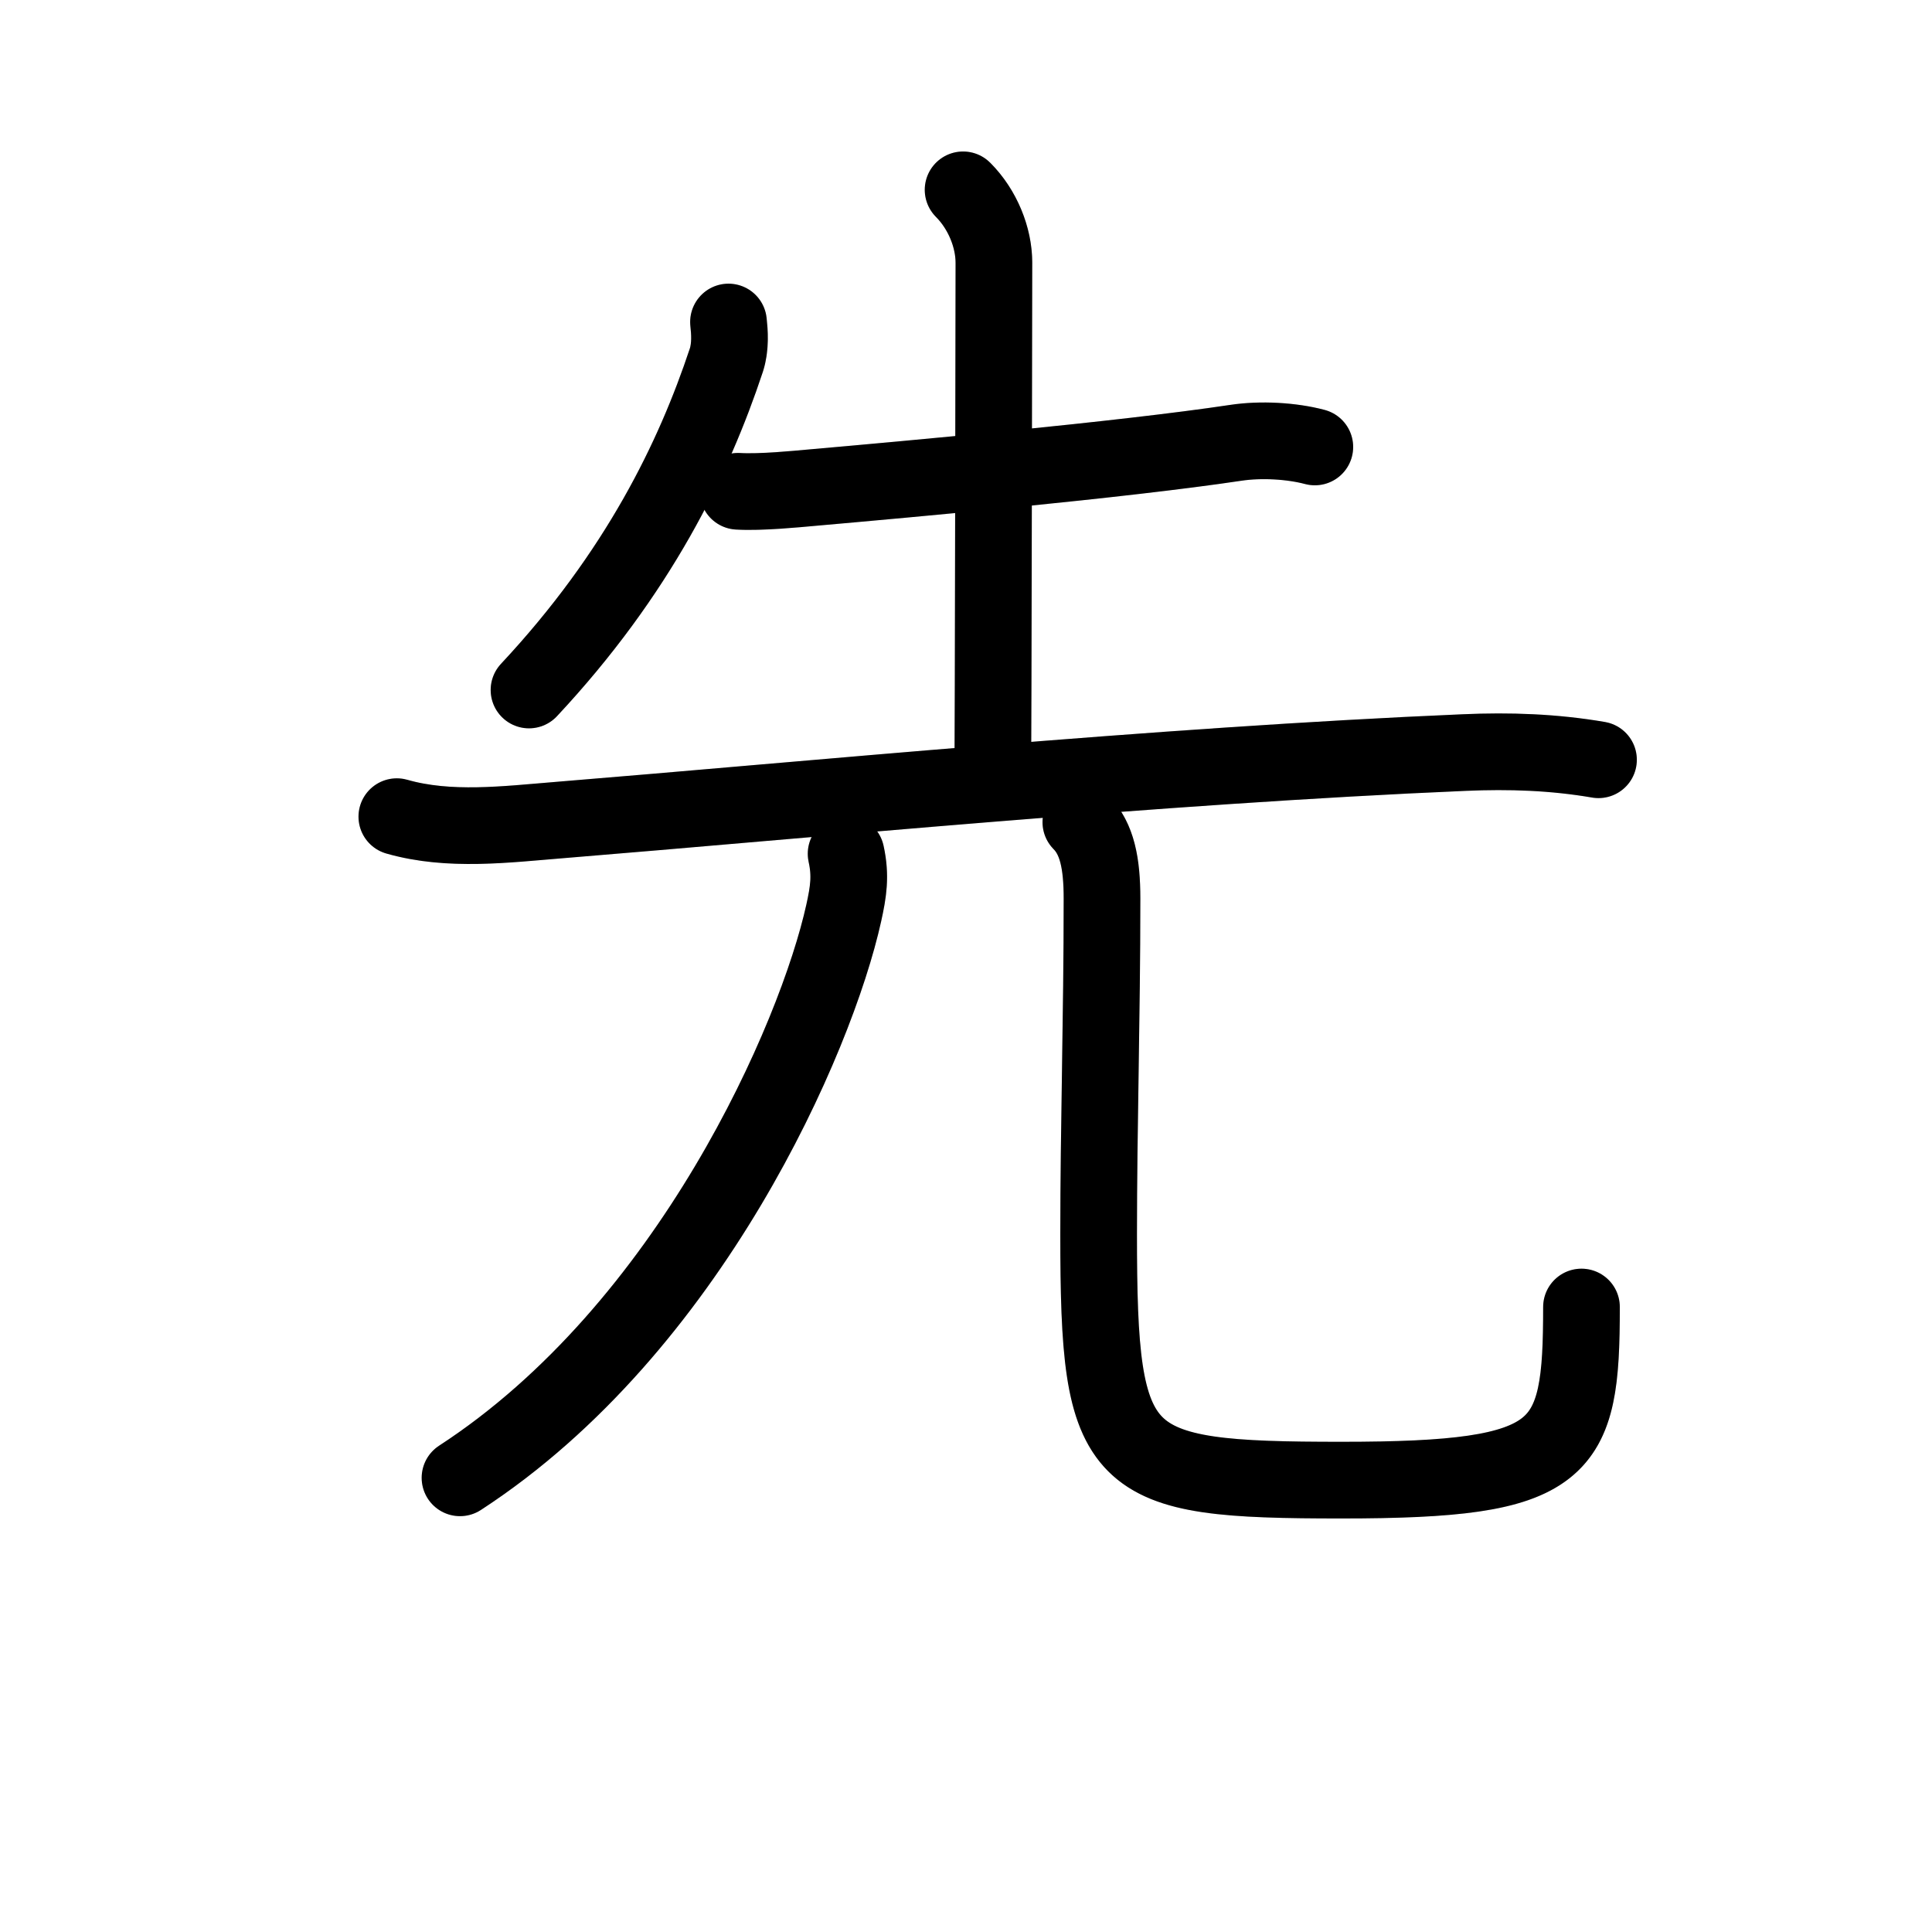
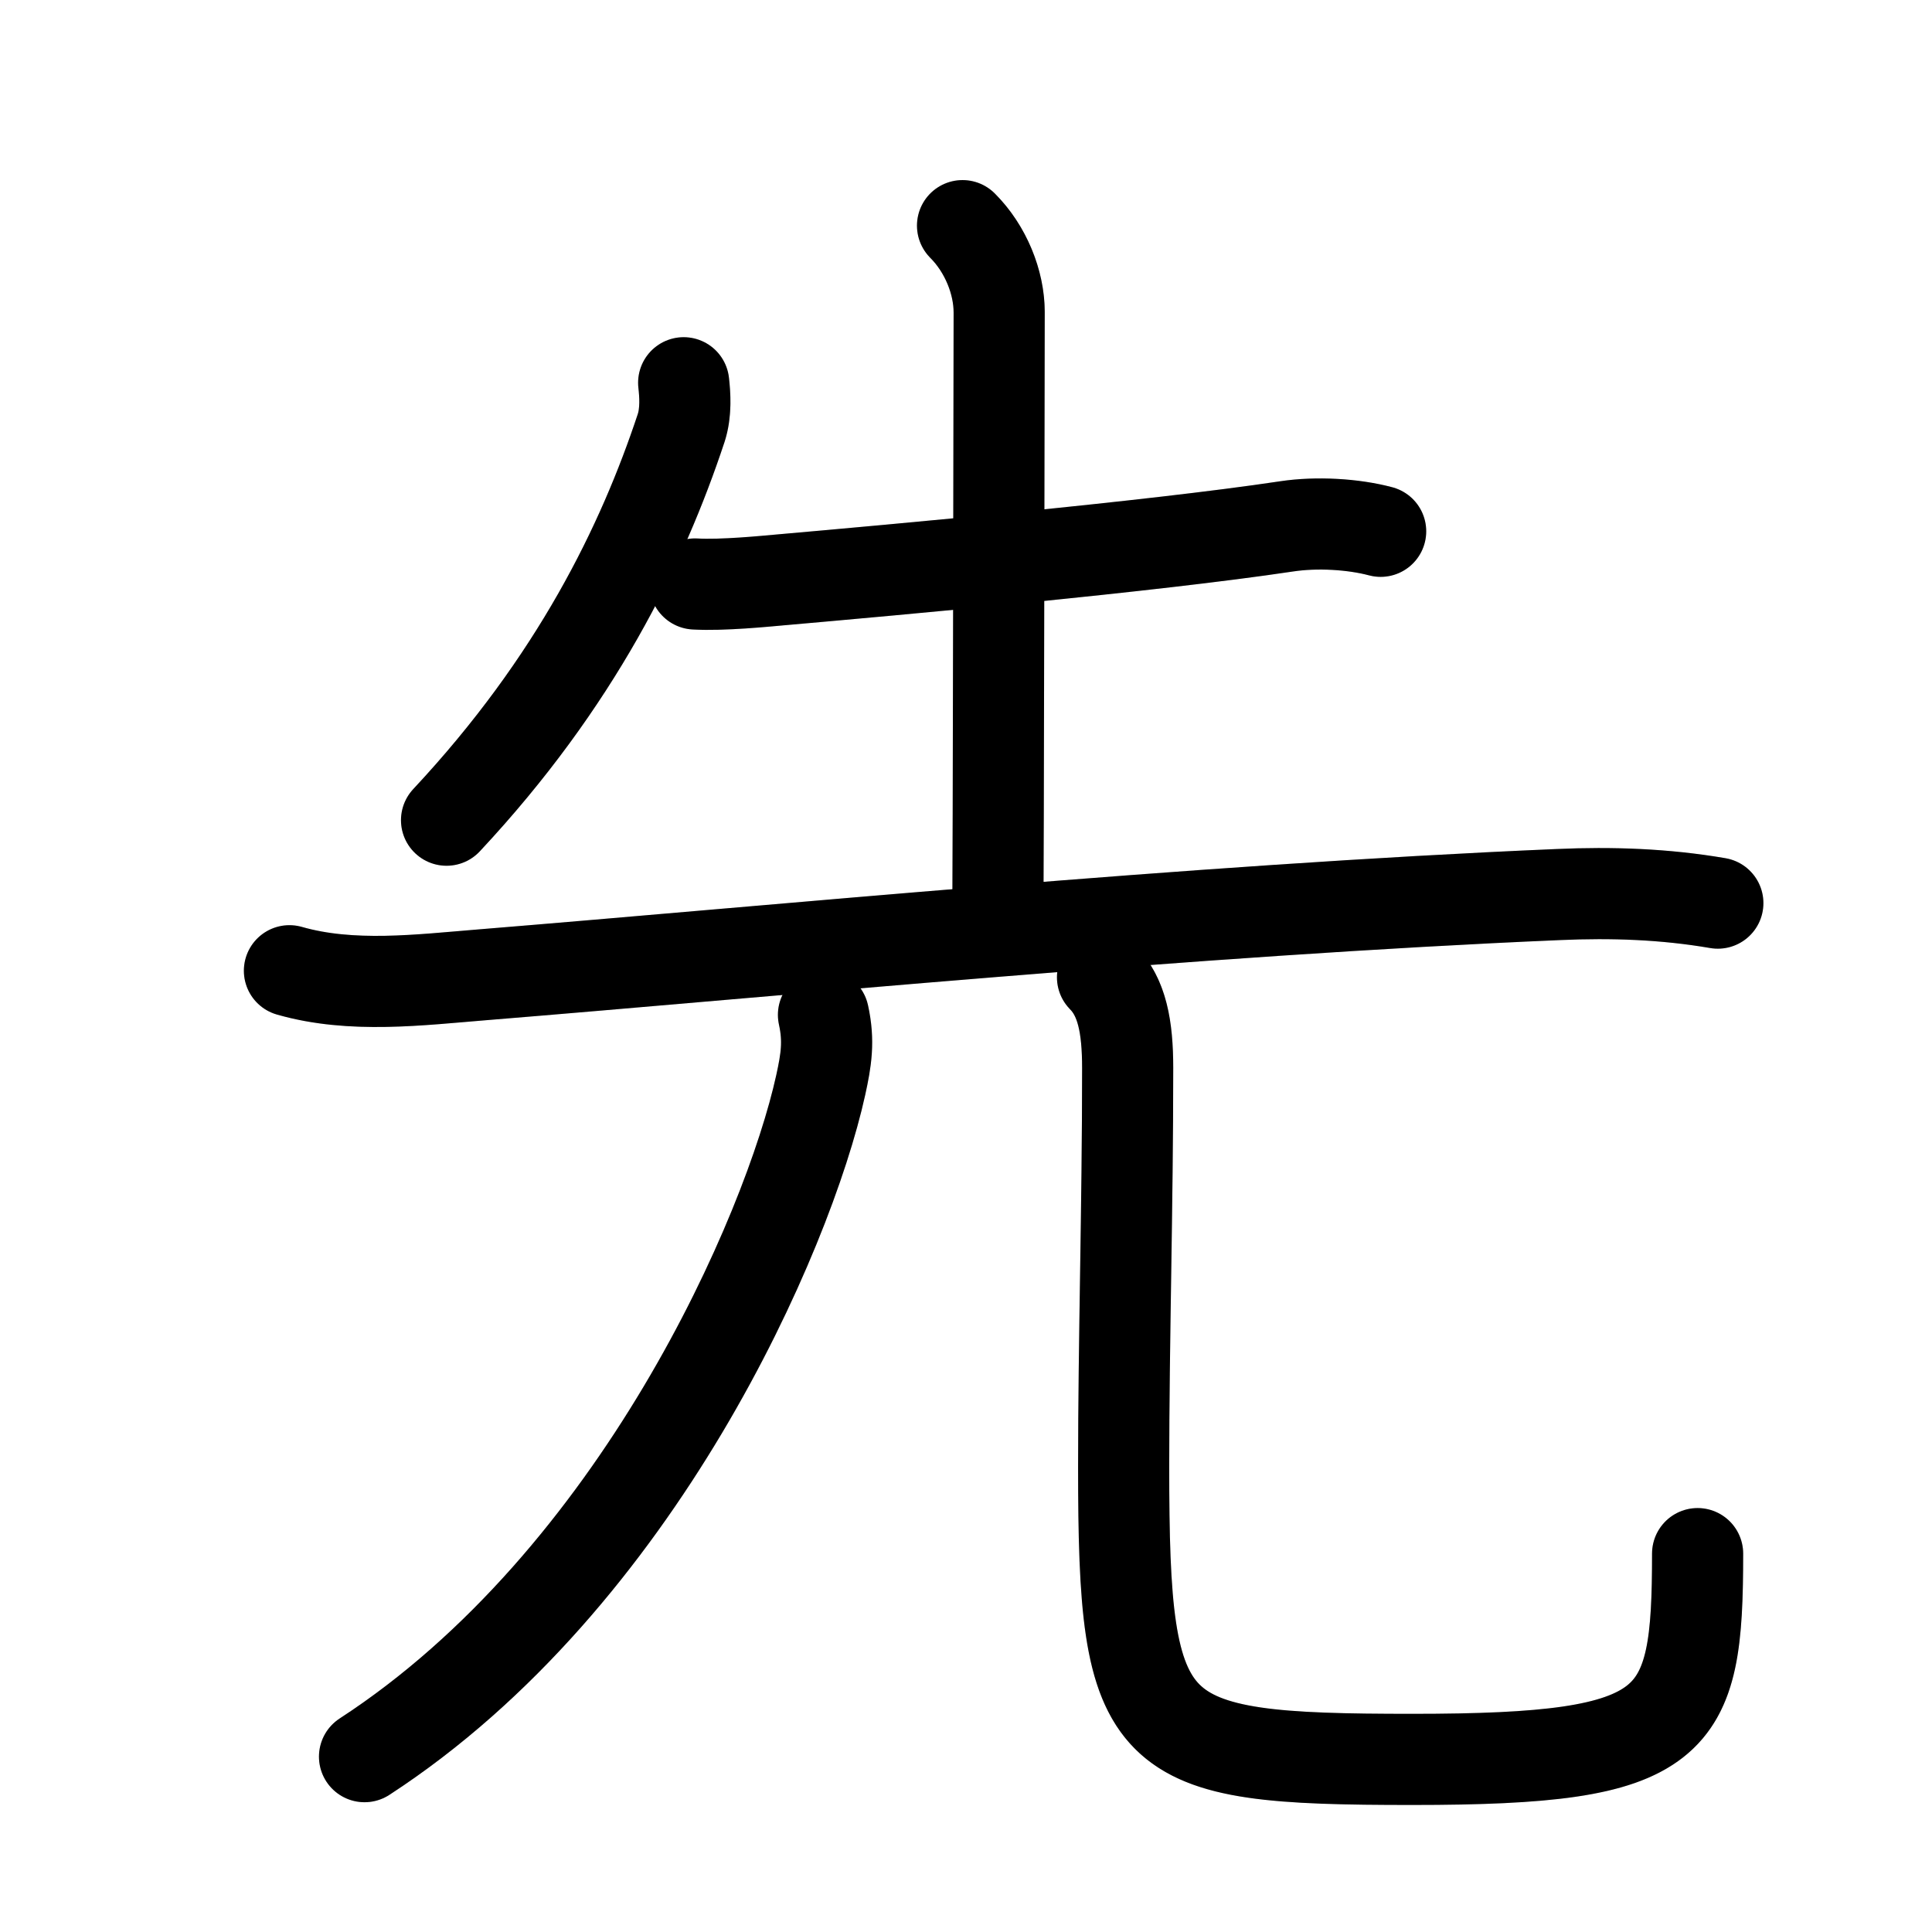
- <svg xmlns="http://www.w3.org/2000/svg" id="kvg-05148" class="kanjivg" viewBox="0 0 106 126" width="106" height="106" xml:space="preserve" version="1.1" baseProfile="full">
+ <svg xmlns="http://www.w3.org/2000/svg" id="kvg-05148" class="kanjivg" viewBox="0 0 106 106" width="106" height="106" xml:space="preserve" version="1.1" baseProfile="full">
  <defs>
    <style type="text/css">path.black{fill:none;stroke:black;stroke-width:5;stroke-linecap:round;stroke-linejoin:round;}path.grey{fill:none;stroke:#ddd;stroke-width:5;stroke-linecap:round;stroke-linejoin:round;}path.stroke{fill:none;stroke:black;stroke-width:5;stroke-linecap:round;stroke-linejoin:round;}text{font-size:16px;font-family:Segoe UI Symbol,Cambria Math,DejaVu Sans,Symbola,Quivira,STIX,Code2000;-webkit-touch-callout:none;cursor:pointer;-webkit-user-select:none;-khtml-user-select:none;-moz-user-select:none;-ms-user-select:none;user-select: none;}text:hover{color:#777;}#reset{font-weight:bold;}</style>
    <marker id="markerStart" markerWidth="8" markerHeight="8" style="overflow:visible;">
      <circle cx="0" cy="0" r="1.5" style="stroke:none;fill:red;fill-opacity:0.5;" />
    </marker>
    <marker id="markerEnd" style="overflow:visible;">
      <circle cx="0" cy="0" r="0.8" style="stroke:none;fill:blue;fill-opacity:0.5;">
        <animate attributeName="opacity" from="1" to="0" dur="3s" repeatCount="indefinite" />
      </circle>
    </marker>
  </defs>
  <path d="M37.51,21c0.07,0.62,0.15,1.61-0.14,2.49C35.25,29.88,31.62,37.38,24.5,45" class="grey" />
  <path d="M38.13,32.04c1.5,0.09,3.95-0.16,4.64-0.22c6.48-0.57,20.36-1.82,27.82-2.94c1.65-0.25,3.66-0.13,5.16,0.27" class="grey" />
  <path d="M52.81,12.38c1.28,1.28,2.01,3.12,2.01,4.75c0,0.75-0.05,31.92-0.07,32.87" class="grey" />
  <path d="M15.88,53.26c3.42,0.98,7.15,0.5,10.62,0.22c15.99-1.3,38.99-3.55,59-4.4c2.94-0.13,5.84-0.03,8.75,0.47" class="grey" />
  <path d="M45.18,55.68c0.32,1.45,0.15,2.48-0.15,3.85C43.24,67.65,35,86.62,20,96.38" class="grey" />
  <path d="M60.49,53.62c1.07,1.07,1.38,2.71,1.38,4.98c0,7.78-0.22,14.88-0.22,21.89c0,15.14,1.1,16.04,15.85,16.04c14.62,0,15.64-1.78,15.64-11.29" class="grey" />
  <path d="M37.51,21c0.07,0.62,0.15,1.61-0.14,2.49C35.25,29.88,31.62,37.38,24.5,45" class="stroke" stroke-dasharray="150">
    <animate attributeName="stroke-dashoffset" from="150" to="0" dur="1.8s" begin="0.0s" fill="freeze" />
  </path>
  <path d="M38.13,32.04c1.5,0.09,3.95-0.16,4.64-0.22c6.48-0.57,20.36-1.82,27.82-2.94c1.65-0.25,3.66-0.13,5.16,0.27" class="stroke" stroke-dasharray="150">
    <set attributeName="opacity" to="0" dur="1.0s" />
    <animate attributeName="stroke-dashoffset" from="150" to="0" dur="1.8s" begin="1.0s" fill="freeze" />
  </path>
  <path d="M52.81,12.38c1.28,1.28,2.01,3.12,2.01,4.75c0,0.75-0.05,31.92-0.07,32.87" class="stroke" stroke-dasharray="150">
    <set attributeName="opacity" to="0" dur="2.0s" />
    <animate attributeName="stroke-dashoffset" from="150" to="0" dur="1.8s" begin="2.0s" fill="freeze" />
  </path>
  <path d="M15.88,53.26c3.42,0.98,7.15,0.5,10.62,0.22c15.99-1.3,38.99-3.55,59-4.4c2.94-0.13,5.84-0.03,8.75,0.47" class="stroke" stroke-dasharray="150">
    <set attributeName="opacity" to="0" dur="3.0s" />
    <animate attributeName="stroke-dashoffset" from="150" to="0" dur="1.8s" begin="3.0s" fill="freeze" />
  </path>
  <path d="M45.18,55.68c0.32,1.45,0.15,2.48-0.15,3.85C43.24,67.65,35,86.62,20,96.38" class="stroke" stroke-dasharray="150">
    <set attributeName="opacity" to="0" dur="4.7s" />
    <animate attributeName="stroke-dashoffset" from="150" to="0" dur="1.8s" begin="4.7s" fill="freeze" />
  </path>
  <path d="M60.49,53.62c1.07,1.07,1.38,2.71,1.38,4.98c0,7.78-0.22,14.88-0.22,21.89c0,15.14,1.1,16.04,15.85,16.04c14.62,0,15.64-1.78,15.64-11.29" class="stroke" stroke-dasharray="150">
    <set attributeName="opacity" to="0" dur="5.9s" />
    <animate attributeName="stroke-dashoffset" from="150" to="0" dur="1.8s" begin="5.9s" fill="freeze" />
  </path>
</svg>
